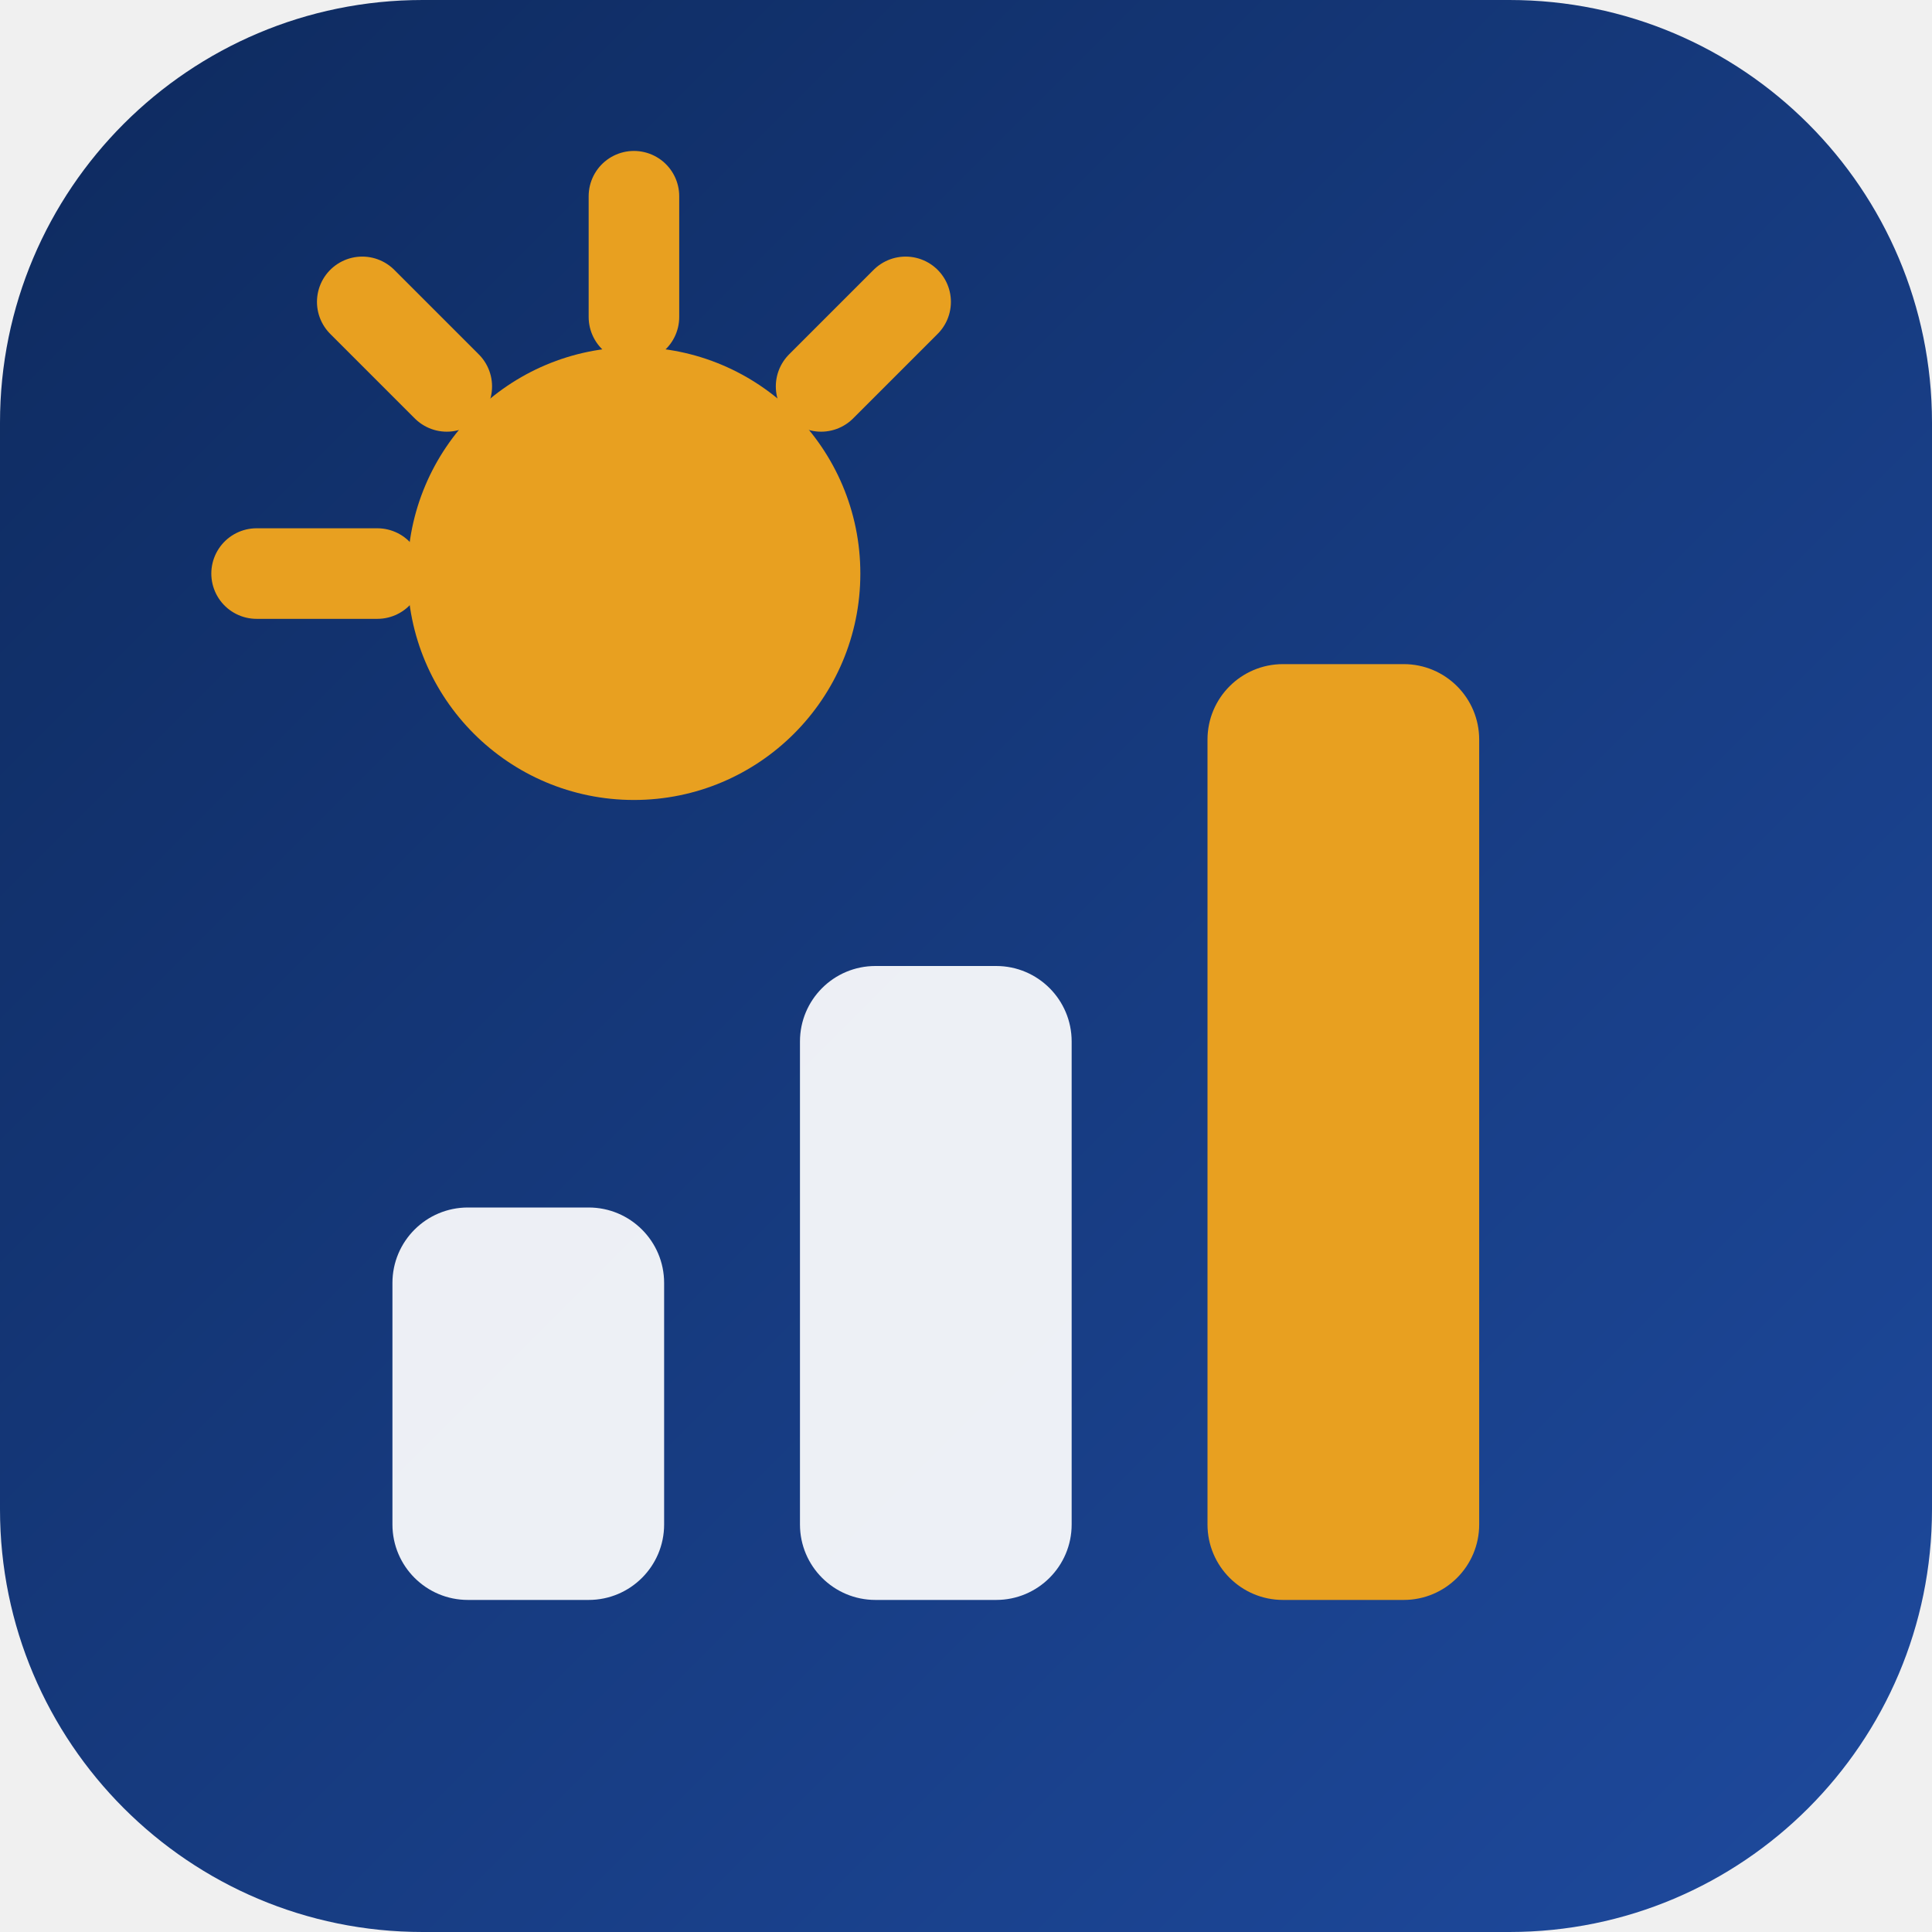
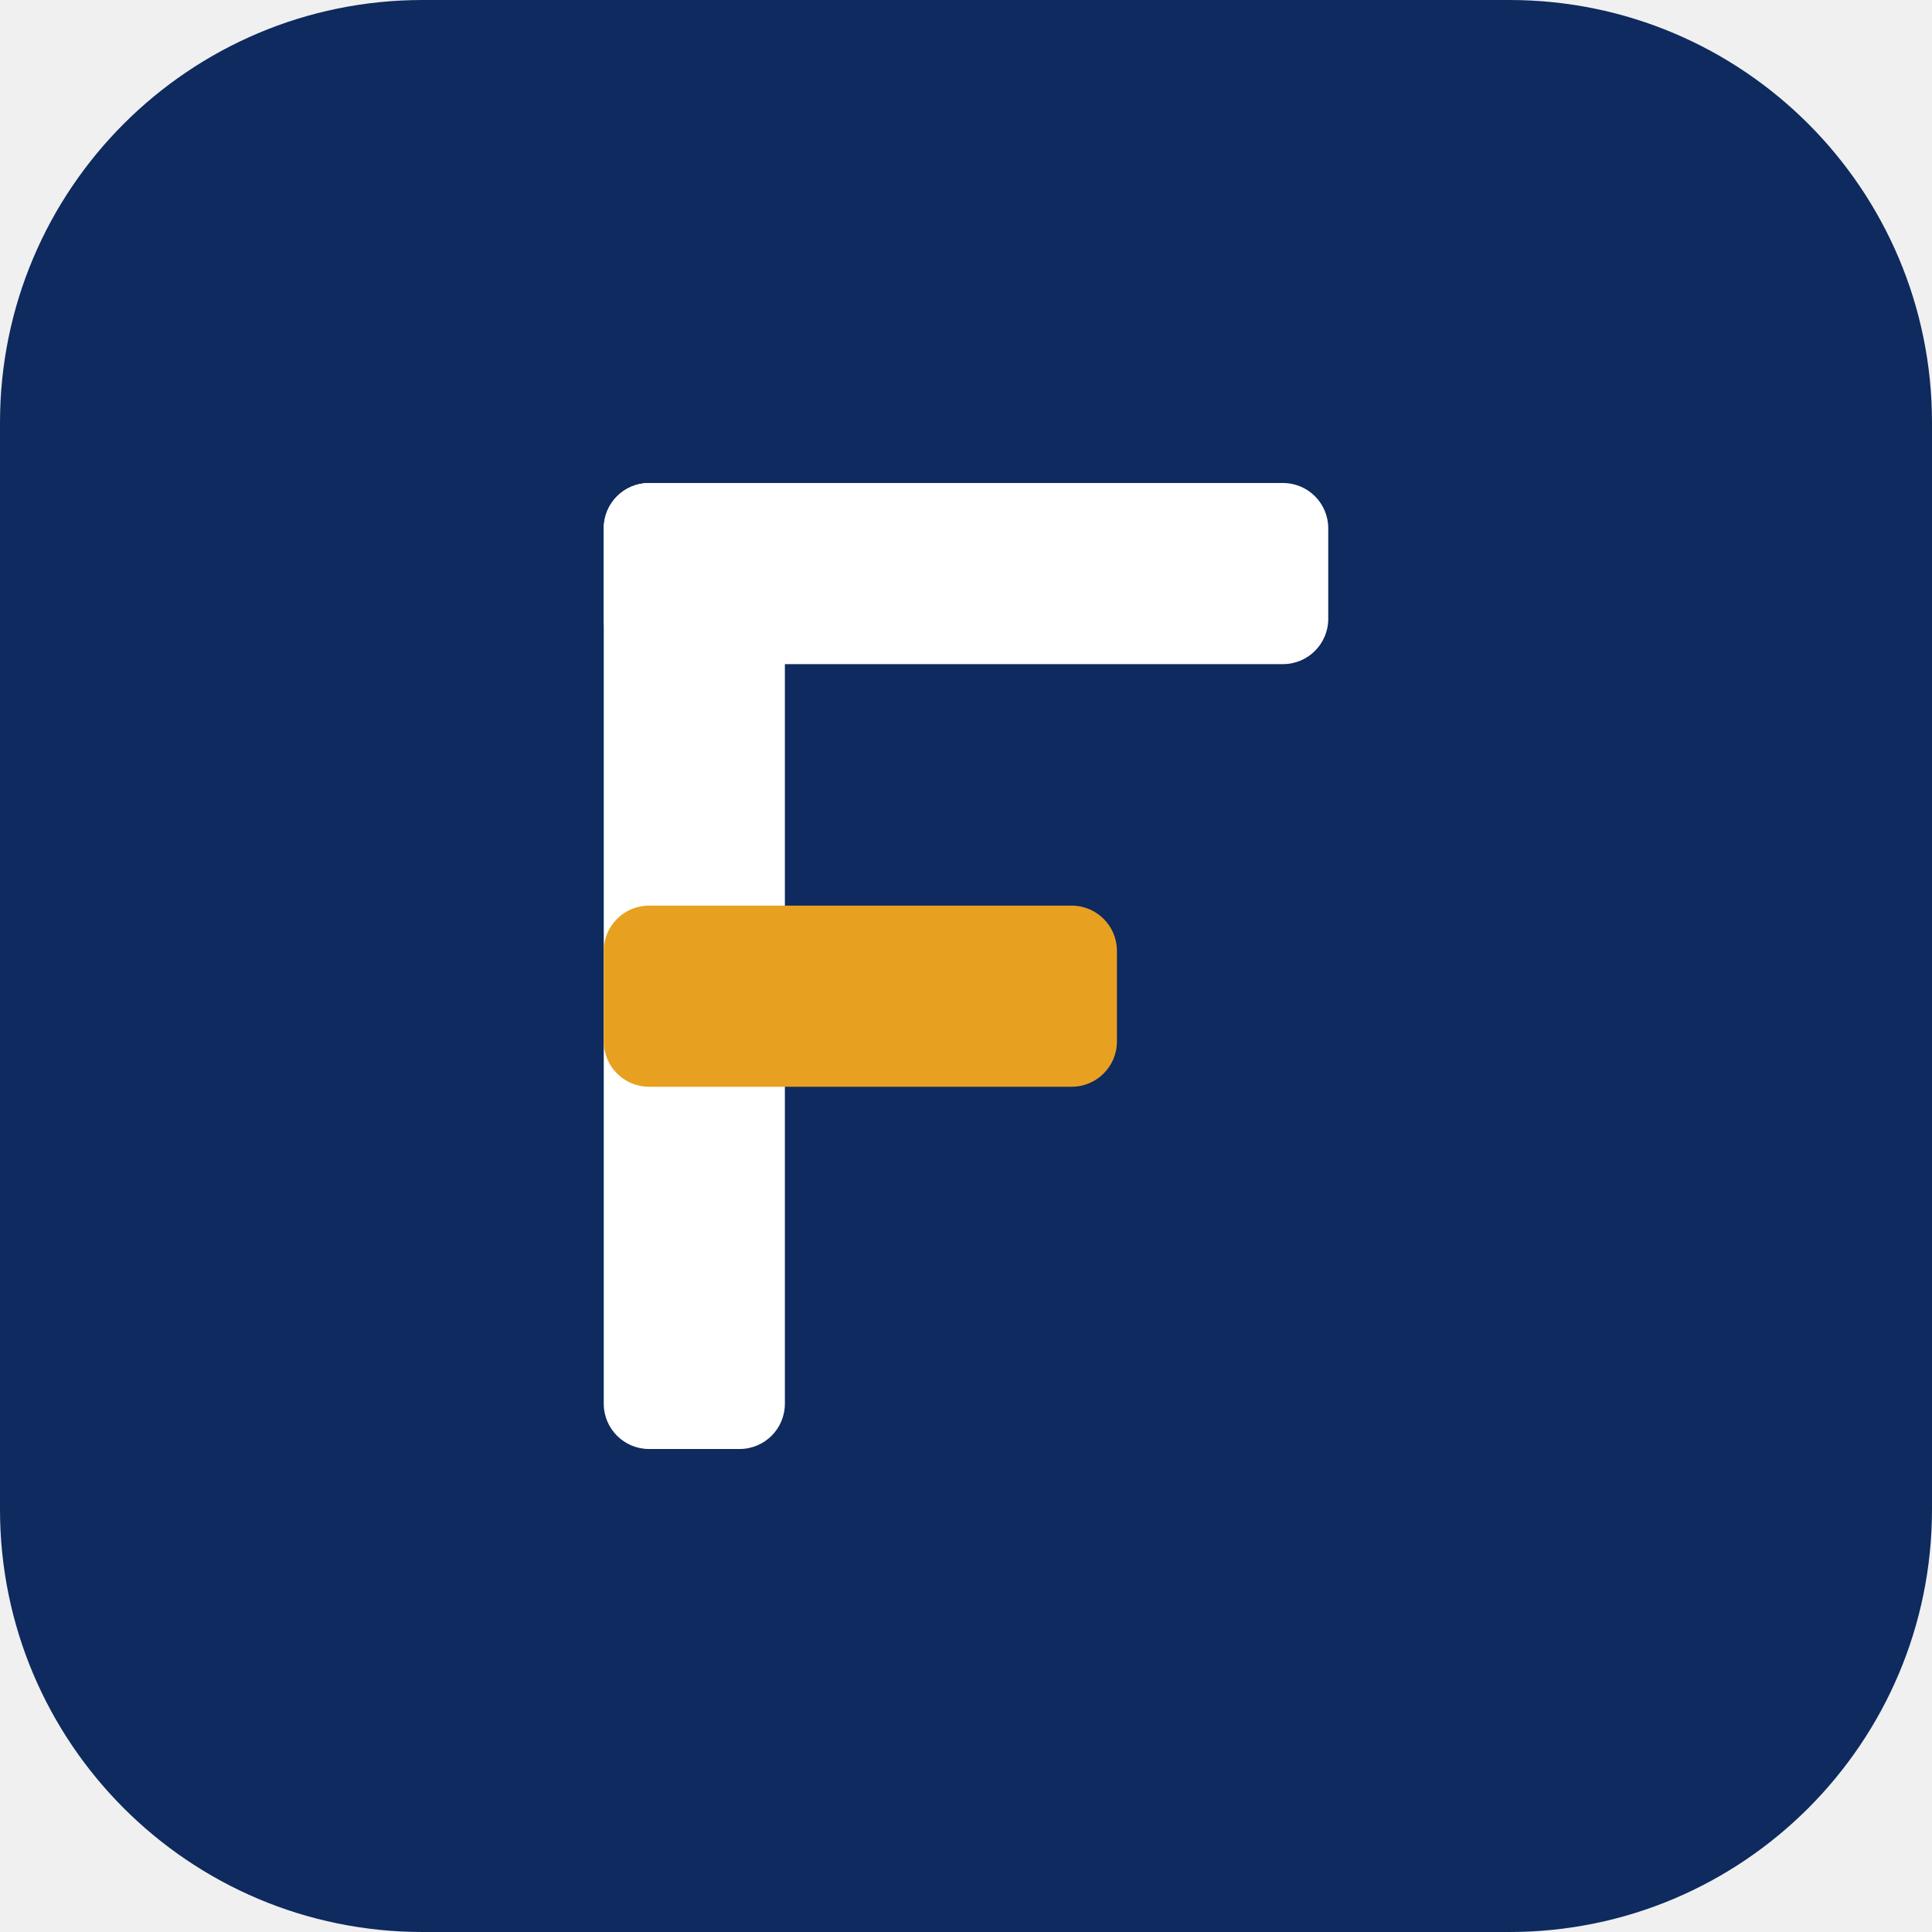
<svg xmlns="http://www.w3.org/2000/svg" viewBox="0 0 64 64">
-   <defs>
-     <linearGradient id="bg" x1="0" y1="0" x2="1" y2="1">
-       <stop offset="0" stop-color="#0E2A5E" />
-       <stop offset="1" stop-color="#1E4A9E" />
-     </linearGradient>
-   </defs>
-   <rect width="64" height="64" rx="14" fill="url(#bg)" />
-   <g stroke="#E8A020" stroke-width="3" stroke-linecap="round">
-     <line x1="21" y1="6.5" x2="21" y2="10.5" />
-     <line x1="8.5" y1="19" x2="12.5" y2="19" />
-     <line x1="12" y1="10" x2="14.8" y2="12.8" />
-     <line x1="30" y1="10" x2="27.2" y2="12.8" />
-   </g>
-   <circle cx="21" cy="19" r="7.5" fill="#E8A020" />
-   <g fill="#FFFFFF" opacity="0.92">
-     <rect x="13" y="40" width="9" height="13" rx="2.5" />
-     <rect x="26.5" y="32" width="9" height="21" rx="2.5" />
-   </g>
-   <rect x="40" y="22" width="9" height="31" rx="2.5" fill="#E8A020" />
+   <rect width="64" height="64" rx="14" fill="#0E2A5E" />
+   <rect x="20" y="16" width="6" height="32" rx="1.5" fill="#FFFFFF" />
+   <rect x="20" y="16" width="24" height="6" rx="1.5" fill="#FFFFFF" />
+   <rect x="20" y="30" width="17" height="6" rx="1.5" fill="#E8A020" />
</svg>
